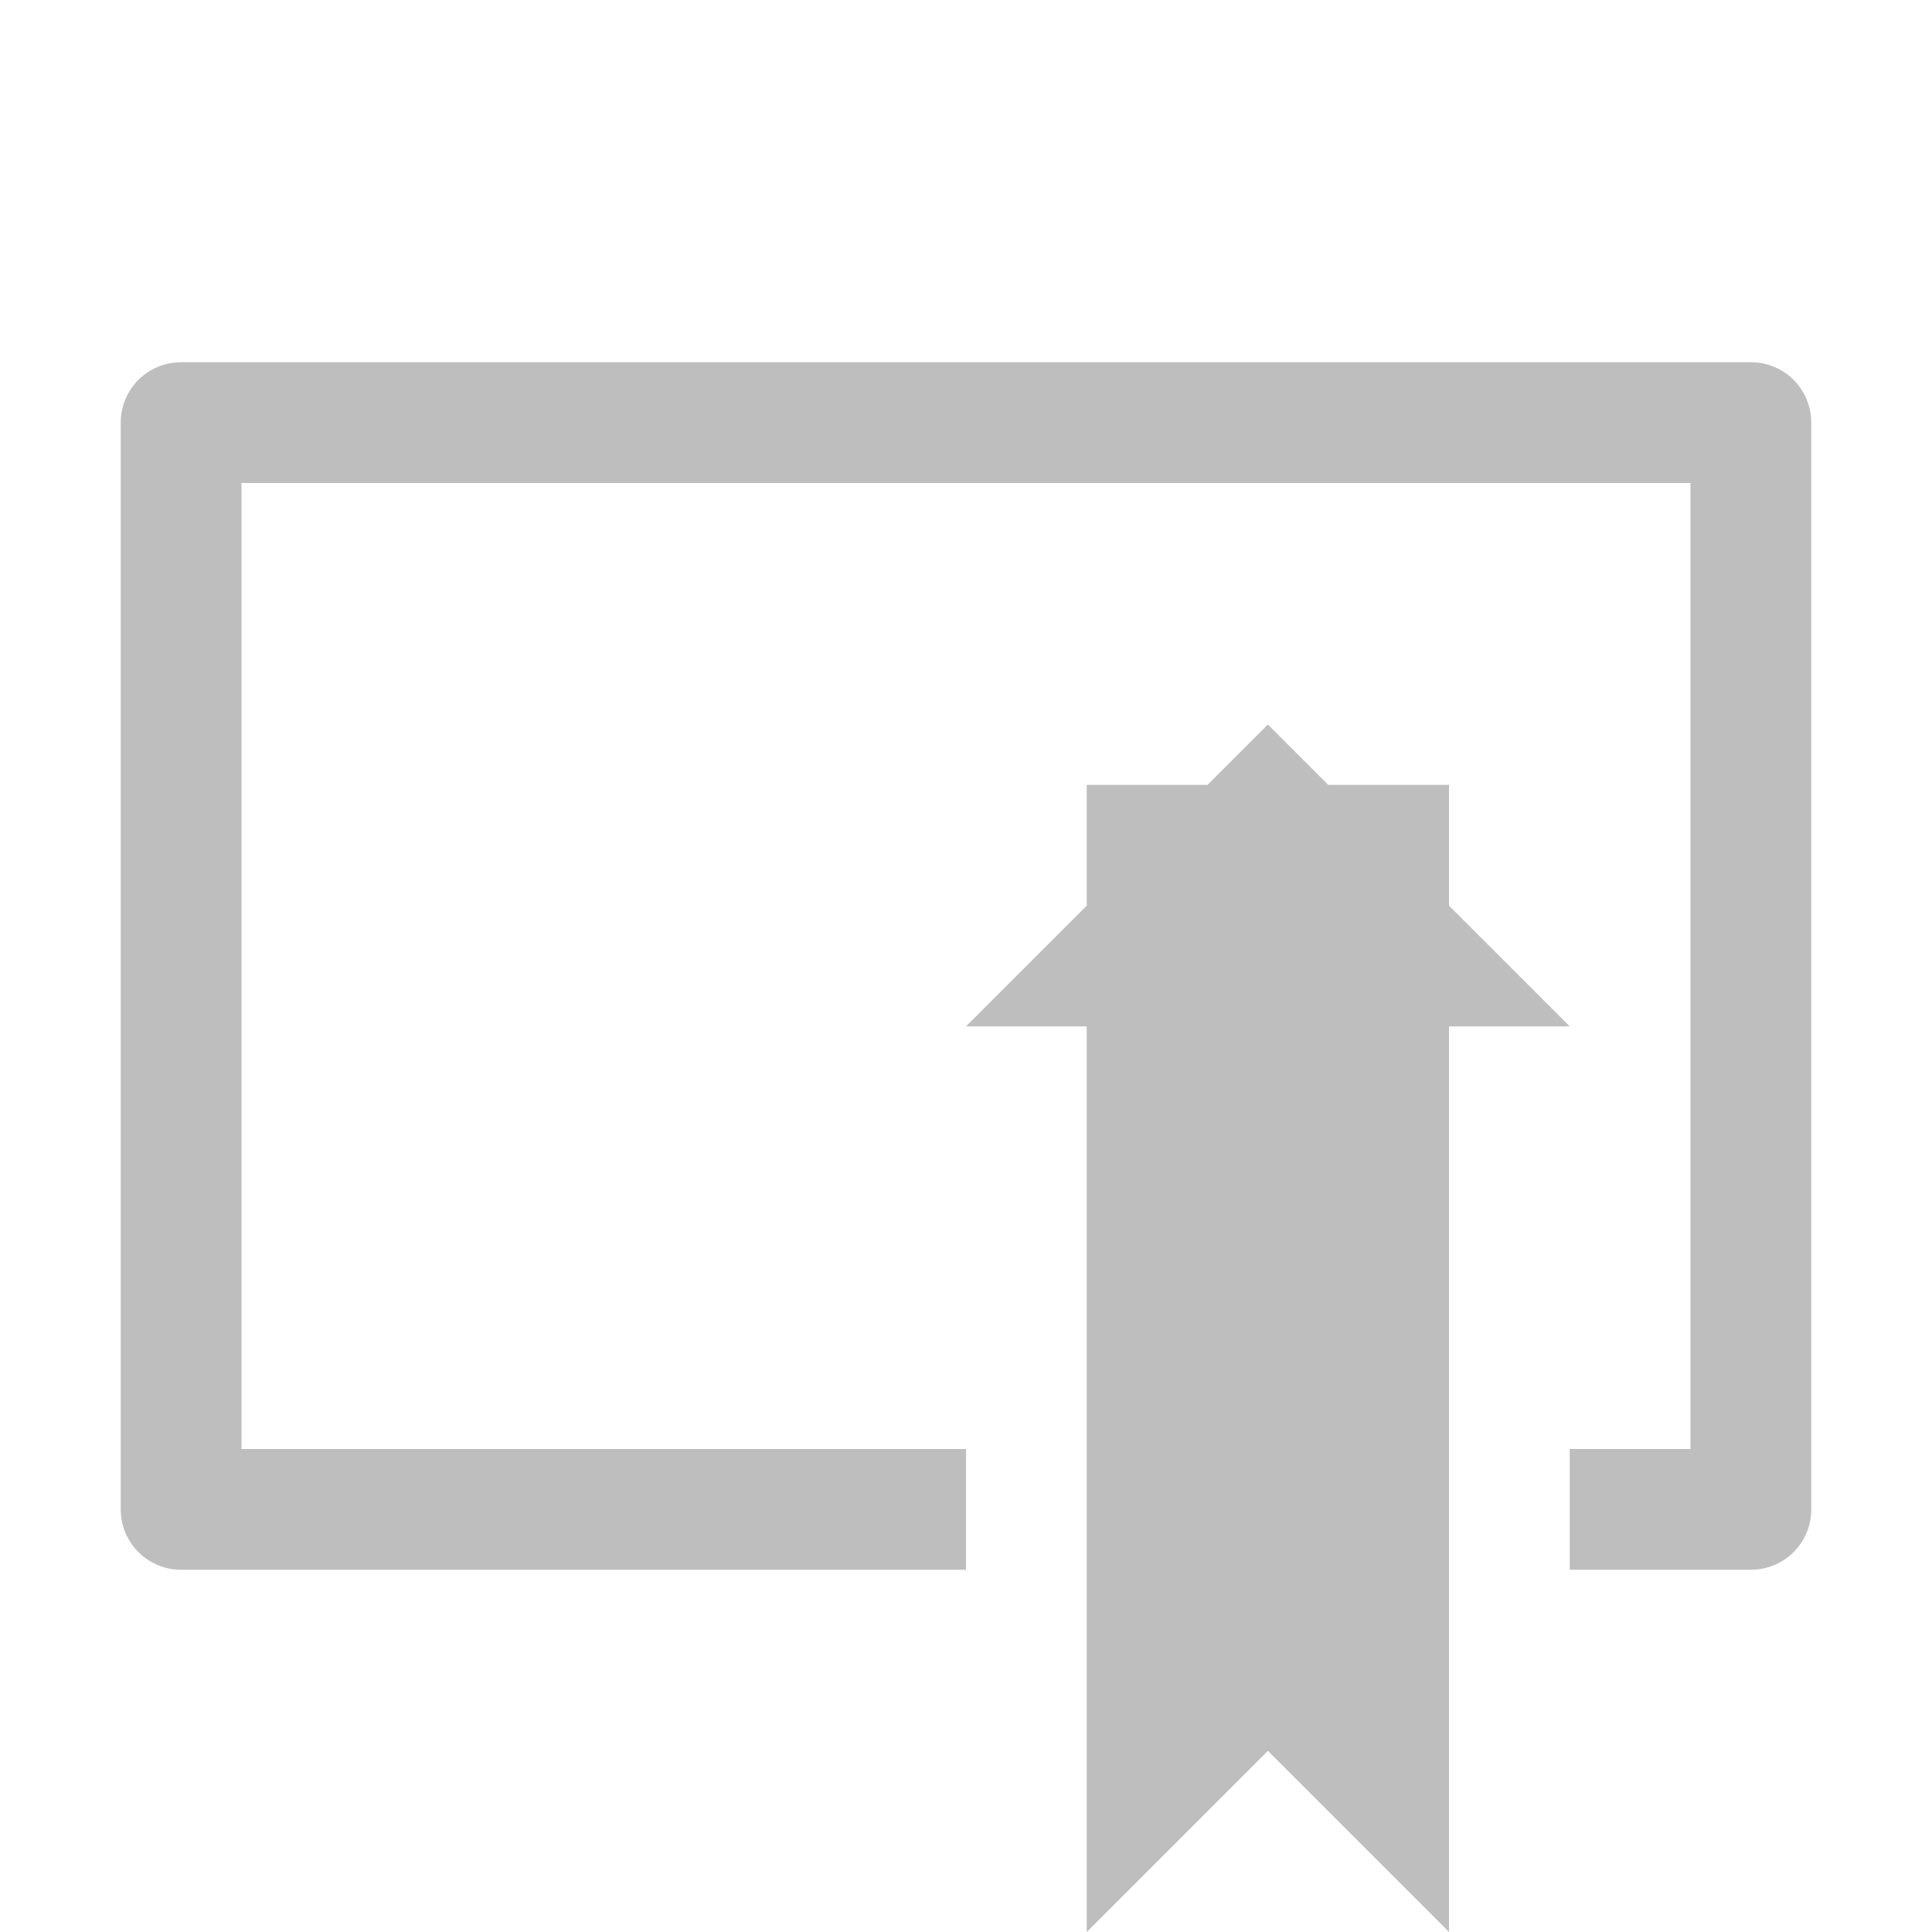
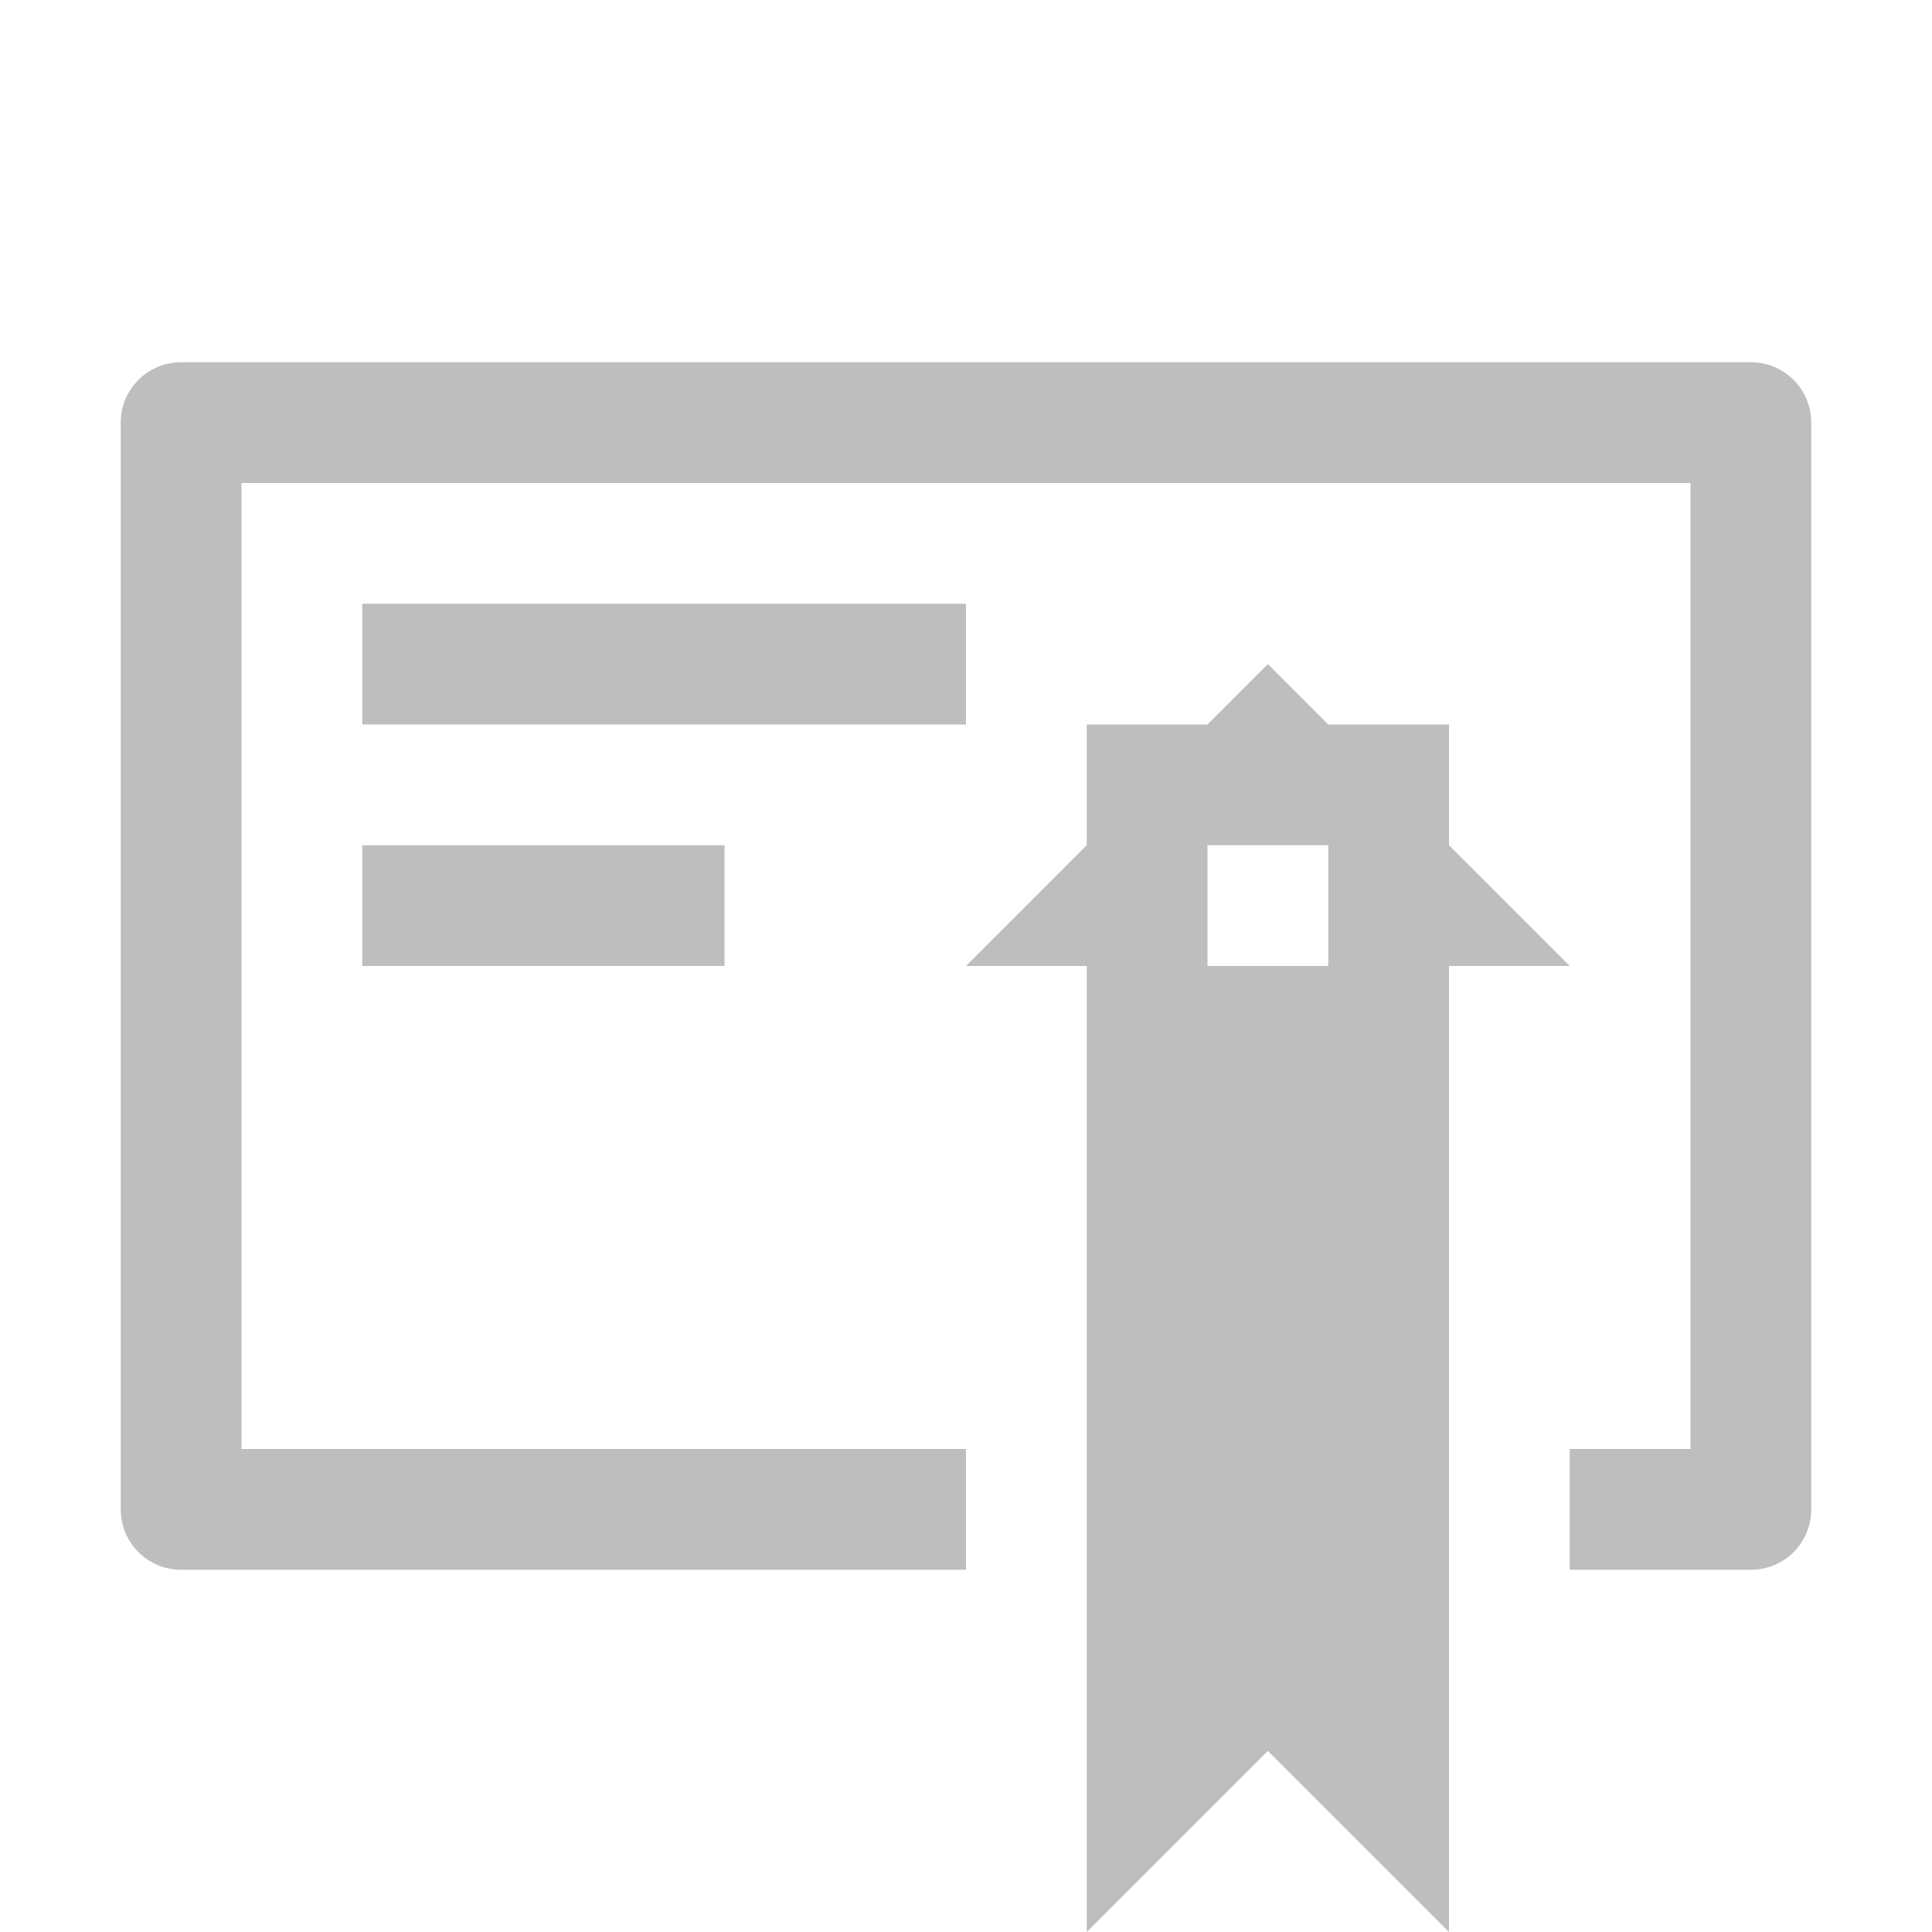
<svg xmlns="http://www.w3.org/2000/svg" height="16" width="16">
  <g fill="#bebebe">
-     <path d="m10.5 6-.5.5h-1v1l-1 1h1v7.5l1.5-1.5 1.5 1.5v-7.5h1l-1-1v-1h-1z" />
-     <path d="m1.5 3c-.277 0-.5.223-.5.5v9c0 .277.223.5.5.5h6.5v-1h-6v-8h12v8h-1v1h1.5c.277 0 .5-.223.5-.5v-9c0-.277-.223-.5-.5-.5z" />
+     <g>
+       <path d="m10.5 5.5-.5.5h-1v1l-1 1h1v8l1.5-1.5 1.5 1.5v-8h1l-1-1v-1h-1zm-.5 1.5h1v1h-1z" />
+       <path d="m1.5 3c-.277 0-.5.223-.5.5v9c0 .277.223.5.5.5h6.5v-1h-6v-8h12v8h-1v1h1.5c.277 0 .5-.223.5-.5v-9c0-.277-.223-.5-.5-.5z" />
+     </g>
+     <path d="m3 5h5v1h-5z" />
+     <path d="m3 7h3v1h-3z" />
  </g>
</svg>
